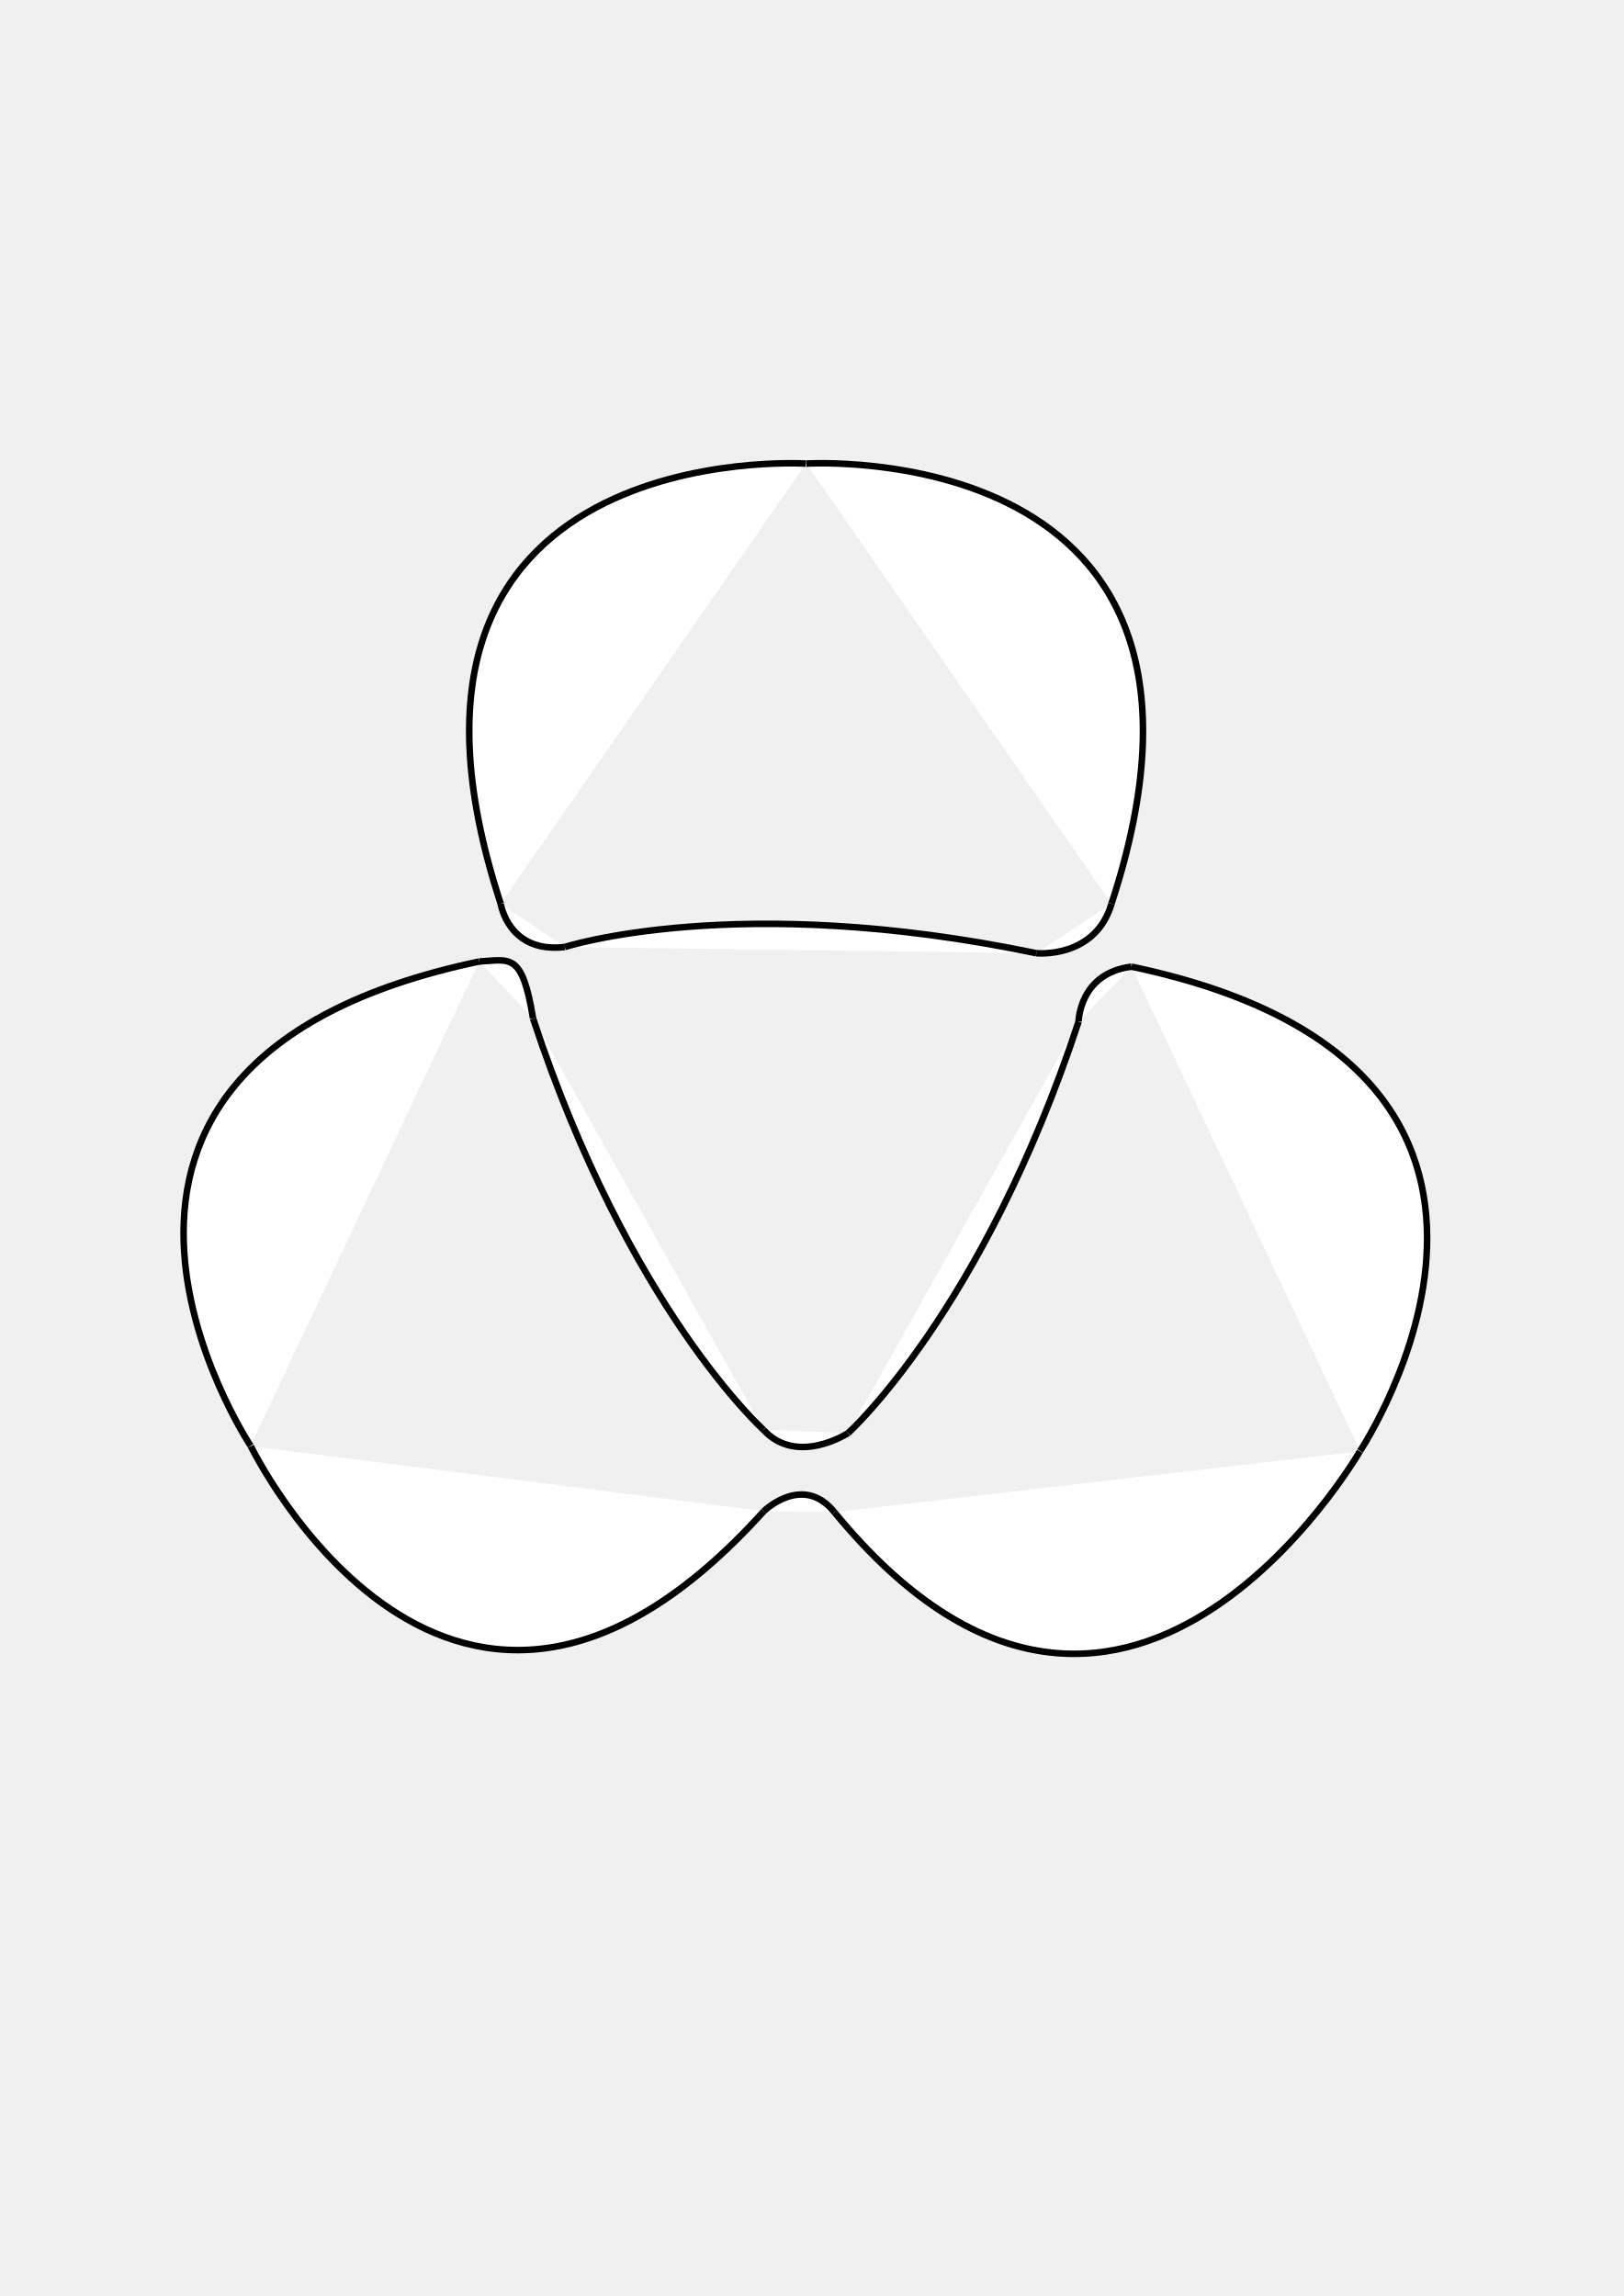
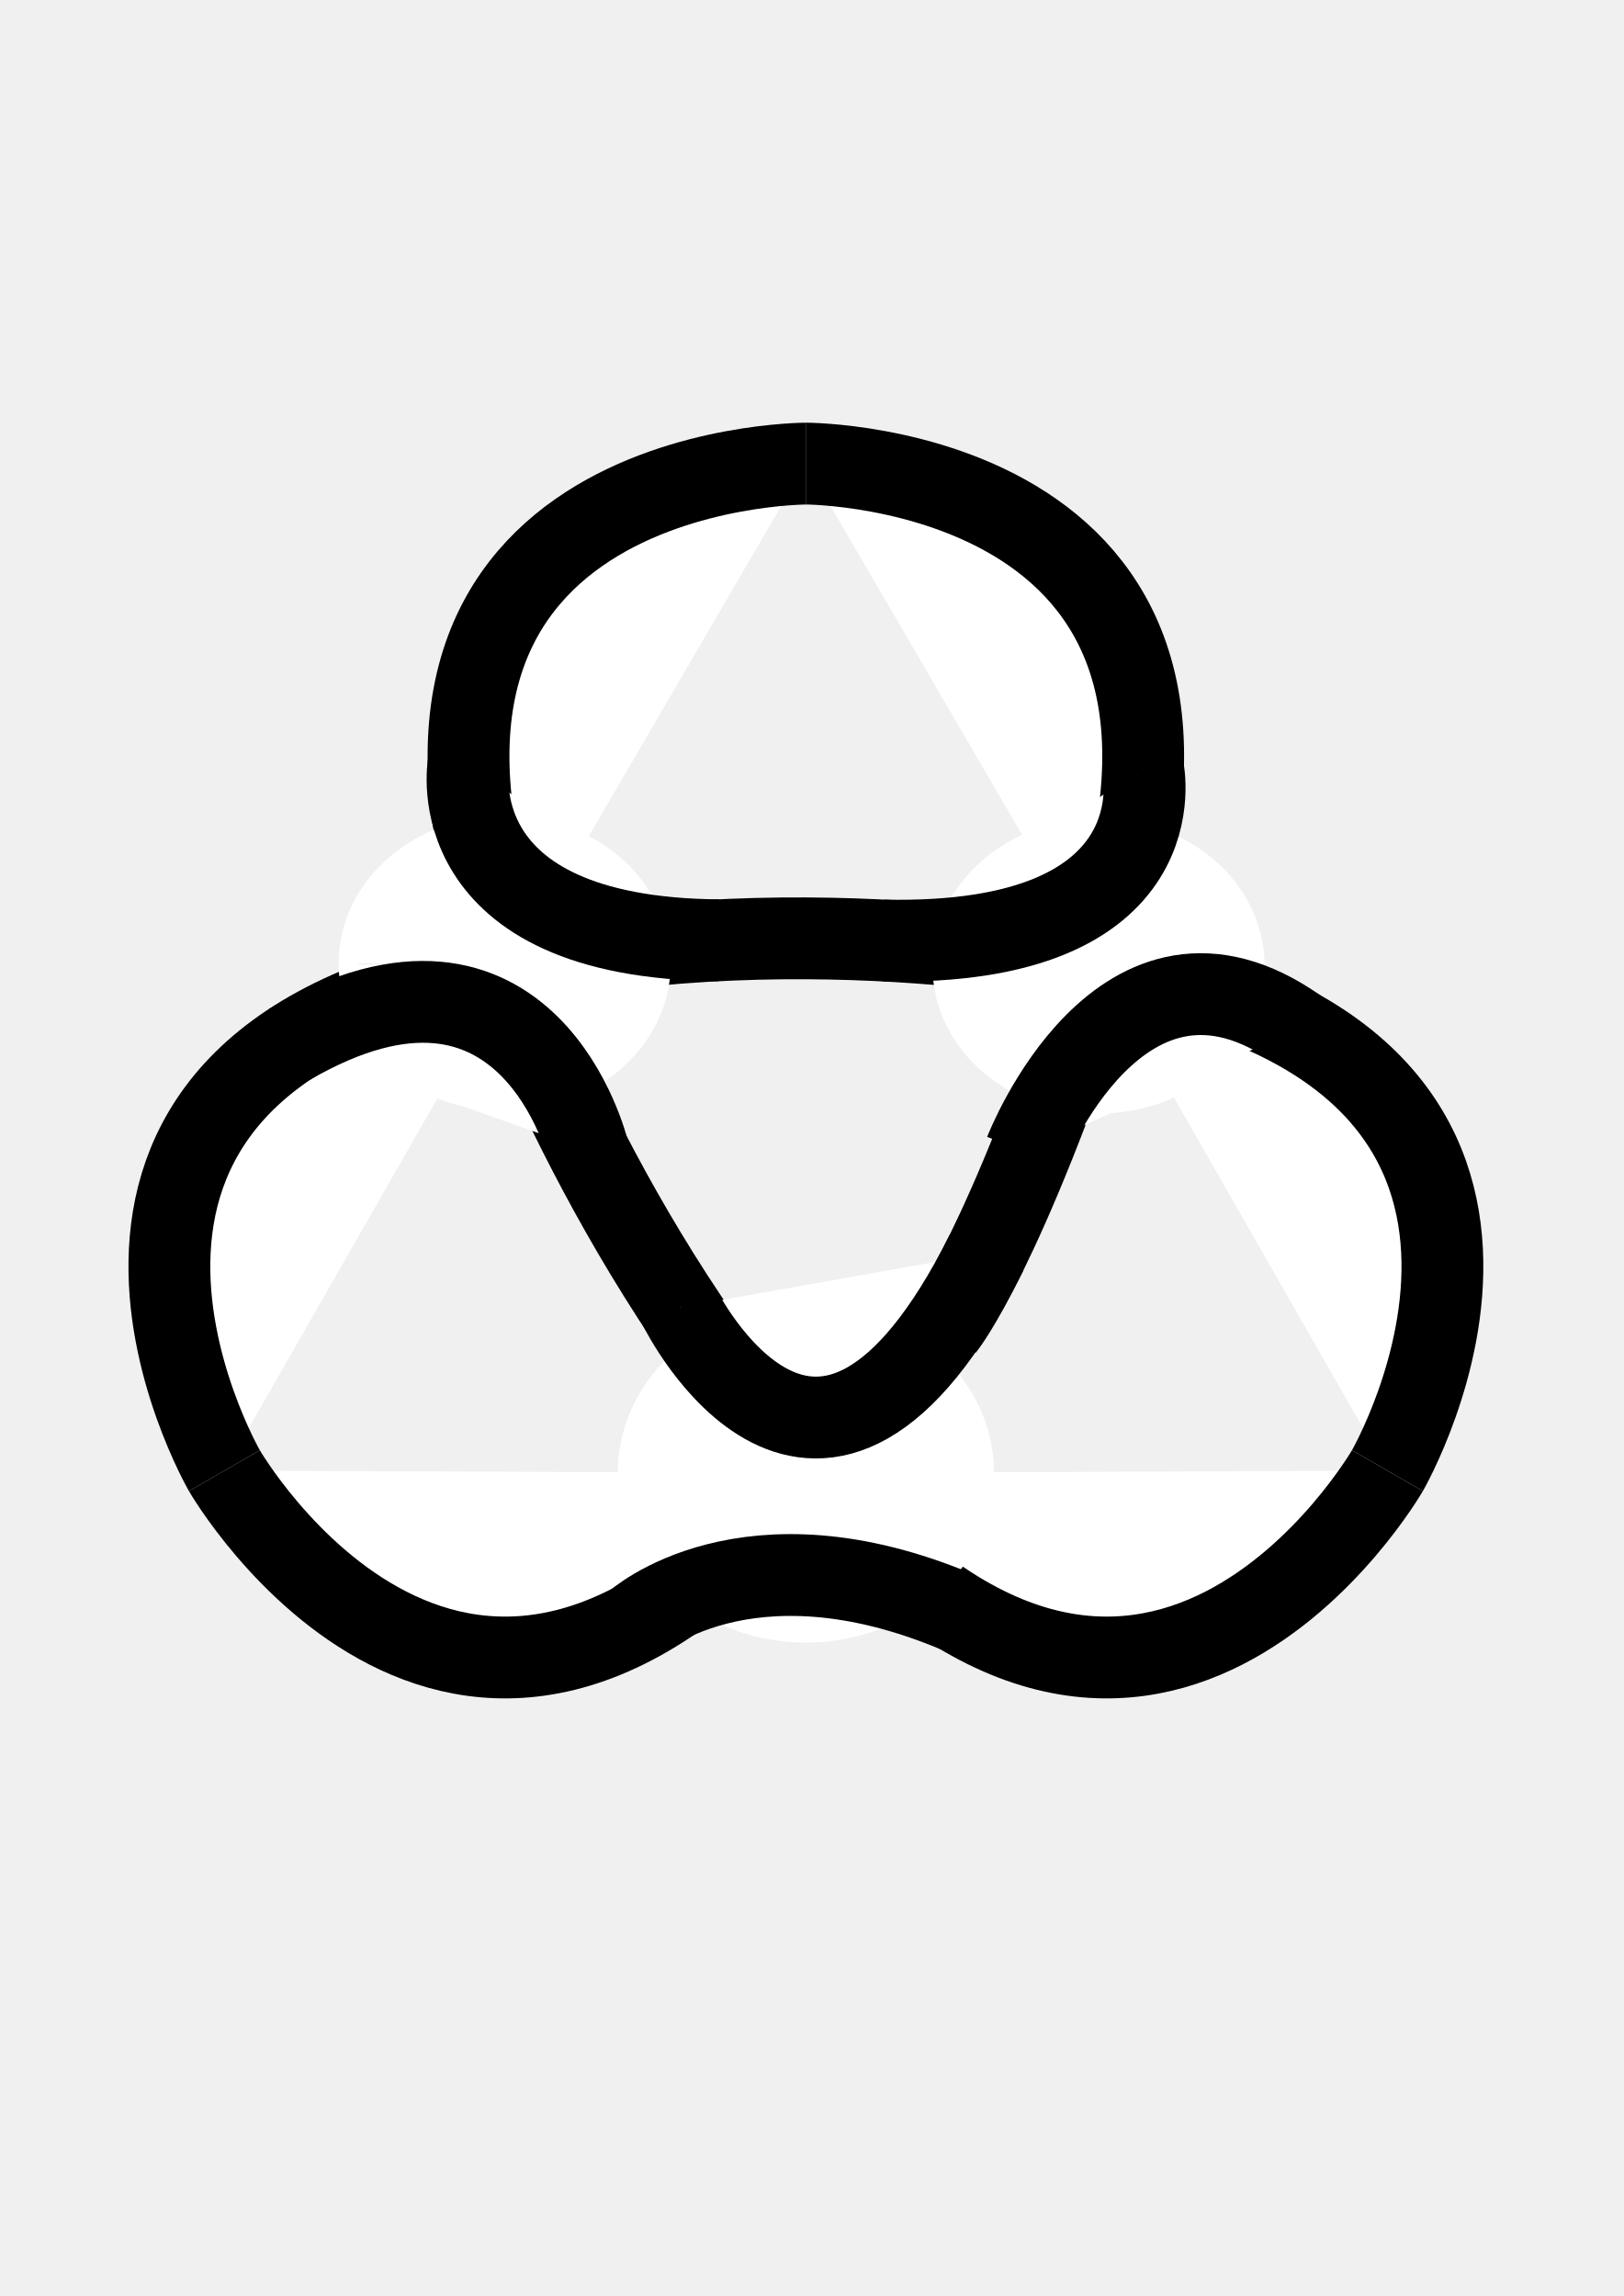
<svg xmlns="http://www.w3.org/2000/svg" width="210mm" height="297mm" viewBox="0 0 744.094 1052.362" id="svg4181" version="1.1">
  <defs id="defs4183" />
  <g id="layer1">
-     <path style="opacity:1;fill:#ffffff;fill-opacity:1;stroke:#000000;stroke-width:3;stroke-linecap:butt;stroke-linejoin:miter;stroke-miterlimit:4;stroke-dasharray:none;stroke-opacity:1" d="m 369.319,212.494 c 0,0 -210.273,-13.321 -139.861,201.719" id="path4774" />
-     <path style="opacity:1;fill:#ffffff;fill-opacity:1;stroke:#000000;stroke-width:3;stroke-linecap:butt;stroke-linejoin:miter;stroke-miterlimit:4;stroke-dasharray:none;stroke-opacity:1" d="m 388.685,656.83 c 0,0 61.82,-55.657 105.607,-188.589" id="path4817-0" />
-     <path style="opacity:1;fill:#ffffff;fill-opacity:1;stroke:#000000;stroke-width:3;stroke-linecap:butt;stroke-linejoin:miter;stroke-miterlimit:4;stroke-dasharray:none;stroke-opacity:1" d="m 349.883,655.359 c 0,0 -61.82,-55.657 -105.607,-188.589" id="path4817-0-6" />
-     <path style="opacity:1;fill:#ffffff;fill-opacity:1;stroke:#000000;stroke-width:3;stroke-linecap:butt;stroke-linejoin:miter;stroke-miterlimit:4;stroke-dasharray:none;stroke-opacity:1" d="m 258.805,434.064 c 0,0 79.11,-25.709 216.127,2.836" id="path4817-0-6-3" />
-     <path style="opacity:1;fill:#ffffff;fill-opacity:1;stroke:#000000;stroke-width:3;stroke-linecap:butt;stroke-linejoin:miter;stroke-miterlimit:4;stroke-dasharray:none;stroke-opacity:1" d="m 369.509,212.494 c 0,0 210.273,-13.321 139.861,201.719" id="path4774-8" />
-     <path style="opacity:1;fill:#ffffff;fill-opacity:1;stroke:#000000;stroke-width:3;stroke-linecap:butt;stroke-linejoin:miter;stroke-miterlimit:4;stroke-dasharray:none;stroke-opacity:1" d="m 114.943,662.849 c 0,0 91.697,188.762 235.109,29.779" id="path4774-5" />
-     <path style="opacity:1;fill:#ffffff;fill-opacity:1;stroke:#000000;stroke-width:3;stroke-linecap:butt;stroke-linejoin:miter;stroke-miterlimit:4;stroke-dasharray:none;stroke-opacity:1" d="m 114.849,662.685 c 0,0 -116.673,-175.441 104.763,-221.983" id="path4774-8-0" />
-     <path style="opacity:1;fill:#ffffff;fill-opacity:1;stroke:#000000;stroke-width:3;stroke-linecap:butt;stroke-linejoin:miter;stroke-miterlimit:4;stroke-dasharray:none;stroke-opacity:1" d="m 623.288,665.05 c 0,0 116.673,-175.441 -104.763,-221.983" id="path4774-1" />
-     <path style="opacity:1;fill:#ffffff;fill-opacity:1;stroke:#000000;stroke-width:3;stroke-linecap:butt;stroke-linejoin:miter;stroke-miterlimit:4;stroke-dasharray:none;stroke-opacity:1" d="m 623.194,665.214 c 0,0 -108.824,188.762 -240.818,27.876" id="path4774-8-3" />
-     <path style="opacity:1;fill:#ffffff;fill-opacity:1;stroke:#000000;stroke-width:3;stroke-linecap:butt;stroke-linejoin:miter;stroke-miterlimit:4;stroke-dasharray:none;stroke-opacity:1" d="m 244.276,466.769 c -4.976,-30.603 -10.586,-26.795 -24.664,-26.067" id="path4254" />
-     <path style="opacity:1;fill:#ffffff;fill-opacity:1;stroke:#000000;stroke-width:3;stroke-linecap:butt;stroke-linejoin:miter;stroke-miterlimit:4;stroke-dasharray:none;stroke-opacity:1" d="m 494.292,468.241 c 0,0 0.26,-22.163 24.233,-25.174" id="path4254-9" />
-     <path style="opacity:1;fill:#ffffff;fill-opacity:1;stroke:#000000;stroke-width:3;stroke-linecap:butt;stroke-linejoin:miter;stroke-miterlimit:4;stroke-dasharray:none;stroke-opacity:1" d="m 474.932,436.9 c 0,0 27.005,2.696 34.438,-22.688" id="path4254-8" />
-     <path style="opacity:1;fill:#ffffff;fill-opacity:1;stroke:#000000;stroke-width:3;stroke-linecap:butt;stroke-linejoin:miter;stroke-miterlimit:4;stroke-dasharray:none;stroke-opacity:1" d="m 388.685,656.83 c 0,0 -23.437,15.327 -38.802,-1.471" id="path4254-0" />
-     <path style="opacity:1;fill:#ffffff;fill-opacity:1;stroke:#000000;stroke-width:3;stroke-linecap:butt;stroke-linejoin:miter;stroke-miterlimit:4;stroke-dasharray:none;stroke-opacity:1" d="m 350.053,692.628 c 0,0 17.865,-17.461 32.323,0.462" id="path4254-99" />
-     <path style="opacity:1;fill:#ffffff;fill-opacity:1;stroke:#000000;stroke-width:3;stroke-linecap:butt;stroke-linejoin:miter;stroke-miterlimit:4;stroke-dasharray:none;stroke-opacity:1" d="m 229.458,414.212 c 0,0 3.471,22.862 29.347,19.852" id="path4254-7" />
+     <path style="opacity:1;fill:#ffffff;fill-opacity:1;stroke:#000000;stroke-width:37.5;stroke-linecap:butt;stroke-linejoin:miter;stroke-miterlimit:4;stroke-dasharray:none;stroke-opacity:1" d="m 369.319,212.494 c 0,0 -221.691,0 -134.152,230.264" id="path4774" />
+     <path style="opacity:1;fill:#ffffff;fill-opacity:1;stroke:#000000;stroke-width:37.5;stroke-linecap:butt;stroke-linejoin:miter;stroke-miterlimit:4;stroke-dasharray:none;stroke-opacity:1" d="m 102.829,674.069 c 0,0 110.845,191.99 266.49,1.047" id="path4774-0" />
+     <path style="opacity:1;fill:#ffffff;fill-opacity:1;stroke:#000000;stroke-width:37.5;stroke-linecap:butt;stroke-linejoin:miter;stroke-miterlimit:4;stroke-dasharray:none;stroke-opacity:1" d="m 635.81,674.069 c 0,0 110.845,-191.99 -132.338,-231.311" id="path4774-00" />
+     <path style="opacity:1;fill:#ffffff;fill-opacity:1;stroke:#000000;stroke-width:37.5;stroke-linecap:butt;stroke-linejoin:miter;stroke-miterlimit:4;stroke-dasharray:none;stroke-opacity:1" d="m 635.81,674.069 c 0,0 -110.845,191.99 -266.49,1.047" id="path4774-9-9" />
+     <path style="opacity:1;fill:#ffffff;fill-opacity:1;stroke:#000000;stroke-width:37.5;stroke-linecap:butt;stroke-linejoin:miter;stroke-miterlimit:4;stroke-dasharray:none;stroke-opacity:1" d="m 231.274,441.597 c 0,0 44.816,129.132 138.045,233.519" id="path4817-4" />
+     <path style="opacity:1;fill:#ffffff;fill-opacity:1;stroke:#000000;stroke-width:37.5;stroke-linecap:butt;stroke-linejoin:miter;stroke-miterlimit:4;stroke-dasharray:none;stroke-opacity:1" d="m 503.472,442.758 c 0,0 -131.288,-28.545 -268.305,0" id="path4817" />
+     <path style="opacity:1;fill:#ffffff;fill-opacity:1;stroke:#000000;stroke-width:37.5;stroke-linecap:butt;stroke-linejoin:miter;stroke-miterlimit:4;stroke-dasharray:none;stroke-opacity:1" d="m 432.649,608.14 c 0,0 27.371,-33.609 71.159,-166.541" id="path4817-0" />
+     <path style="opacity:1;fill:#ffffff;fill-opacity:1;stroke:#000000;stroke-width:37.5;stroke-linecap:butt;stroke-linejoin:miter;stroke-miterlimit:4;stroke-dasharray:none;stroke-opacity:1" d="m 369.275,212.484 c 0,0 221.691,0 134.152,230.264" id="path4774-9" />
+     <path style="opacity:1;fill:#ffffff;fill-opacity:1;stroke:#ffffff;stroke-width:37.5;stroke-linecap:butt;stroke-linejoin:miter;stroke-miterlimit:4;stroke-dasharray:none;stroke-opacity:1" id="path4840" d="m -446.081,442.748 a 57.347,48.898 0 0 1 -57.34,48.898 57.347,48.898 0 0 1 -57.354,-48.887 57.347,48.898 0 0 1 57.326,-48.91 57.347,48.898 0 0 1 57.368,48.875" transform="scale(-1,1)" />
+     <path style="opacity:1;fill:#ffffff;fill-opacity:1;stroke:#000000;stroke-width:37.5;stroke-linecap:butt;stroke-linejoin:miter;stroke-miterlimit:4;stroke-dasharray:none;stroke-opacity:1" d="m 102.829,674.069 c 0,0 -110.845,-191.99 132.338,-231.311" id="path4774-9-0" />
+     <path style="opacity:1;fill:#ffffff;fill-opacity:1;stroke:#ffffff;stroke-width:37.5;stroke-linecap:butt;stroke-linejoin:miter;stroke-miterlimit:4;stroke-dasharray:none;stroke-opacity:1" id="path4840-04" d="m -173.927,441.597 a 57.347,48.898 0 0 1 -57.34,48.898 57.347,48.898 0 0 1 -57.354,-48.887 57.347,48.898 0 0 1 57.326,-48.91 57.347,48.898 0 0 1 57.368,48.875" transform="scale(-1,1)" />
+     <path style="opacity:1;fill:#ffffff;fill-opacity:1;stroke:#ffffff;stroke-width:57.742;stroke-linecap:butt;stroke-linejoin:miter;stroke-miterlimit:4;stroke-dasharray:none;stroke-opacity:1" id="path4840-8" d="m -311.972,675.116 a 57.347,48.898 0 0 1 -57.34,48.898 57.347,48.898 0 0 1 -57.354,-48.887 57.347,48.898 0 0 1 57.326,-48.91 57.347,48.898 0 0 1 57.368,48.875" transform="scale(-1,1)" />
+     <path style="opacity:1;fill:#ffffff;fill-opacity:1;stroke:#000000;stroke-width:37.5;stroke-linecap:butt;stroke-linejoin:miter;stroke-miterlimit:4;stroke-dasharray:none;stroke-opacity:1" d="m 269.56,527.478 c 0,0 -27.109,-112.414 -136.917,-48.767" id="path4266" />
+     <path style="opacity:1;fill:#ffffff;fill-opacity:1;stroke:#000000;stroke-width:37.5;stroke-linecap:butt;stroke-linejoin:miter;stroke-miterlimit:4;stroke-dasharray:none;stroke-opacity:1" d="m 214.743,350.159 c 0,0 -14.456,79.792 114.713,80.808" id="path4268" />
+     <path style="opacity:1;fill:#ffffff;fill-opacity:1;stroke:#000000;stroke-width:37.5;stroke-linecap:butt;stroke-linejoin:miter;stroke-miterlimit:4;stroke-dasharray:none;stroke-opacity:1" d="m 523.8,352.19 c 0,0 17.674,81.802 -118.901,78.895" id="path4278" />
+     <path style="opacity:1;fill:#ffffff;fill-opacity:1;stroke:#000000;stroke-width:37.5;stroke-linecap:butt;stroke-linejoin:miter;stroke-miterlimit:4;stroke-dasharray:none;stroke-opacity:1" d="m 469.863,527.856 c 0,0 43.889,-113.286 124.796,-56.054" id="path4280" />
+     <path style="opacity:1;fill:#ffffff;fill-opacity:1;stroke:#000000;stroke-width:37.5;stroke-linecap:butt;stroke-linejoin:miter;stroke-miterlimit:4;stroke-dasharray:none;stroke-opacity:1" d="m 311.463,599.263 c 0,0 63.556,128.716 140.564,-24.991" id="path4282" />
+     <path style="opacity:1;fill:#ffffff;fill-opacity:1;stroke:#000000;stroke-width:37.5;stroke-linecap:butt;stroke-linejoin:miter;stroke-miterlimit:4;stroke-dasharray:none;stroke-opacity:1" d="m 290.936,743.87 c 0,0 50.794,-46.03 148.253,-4.834" id="path4284" />
  </g>
</svg>
